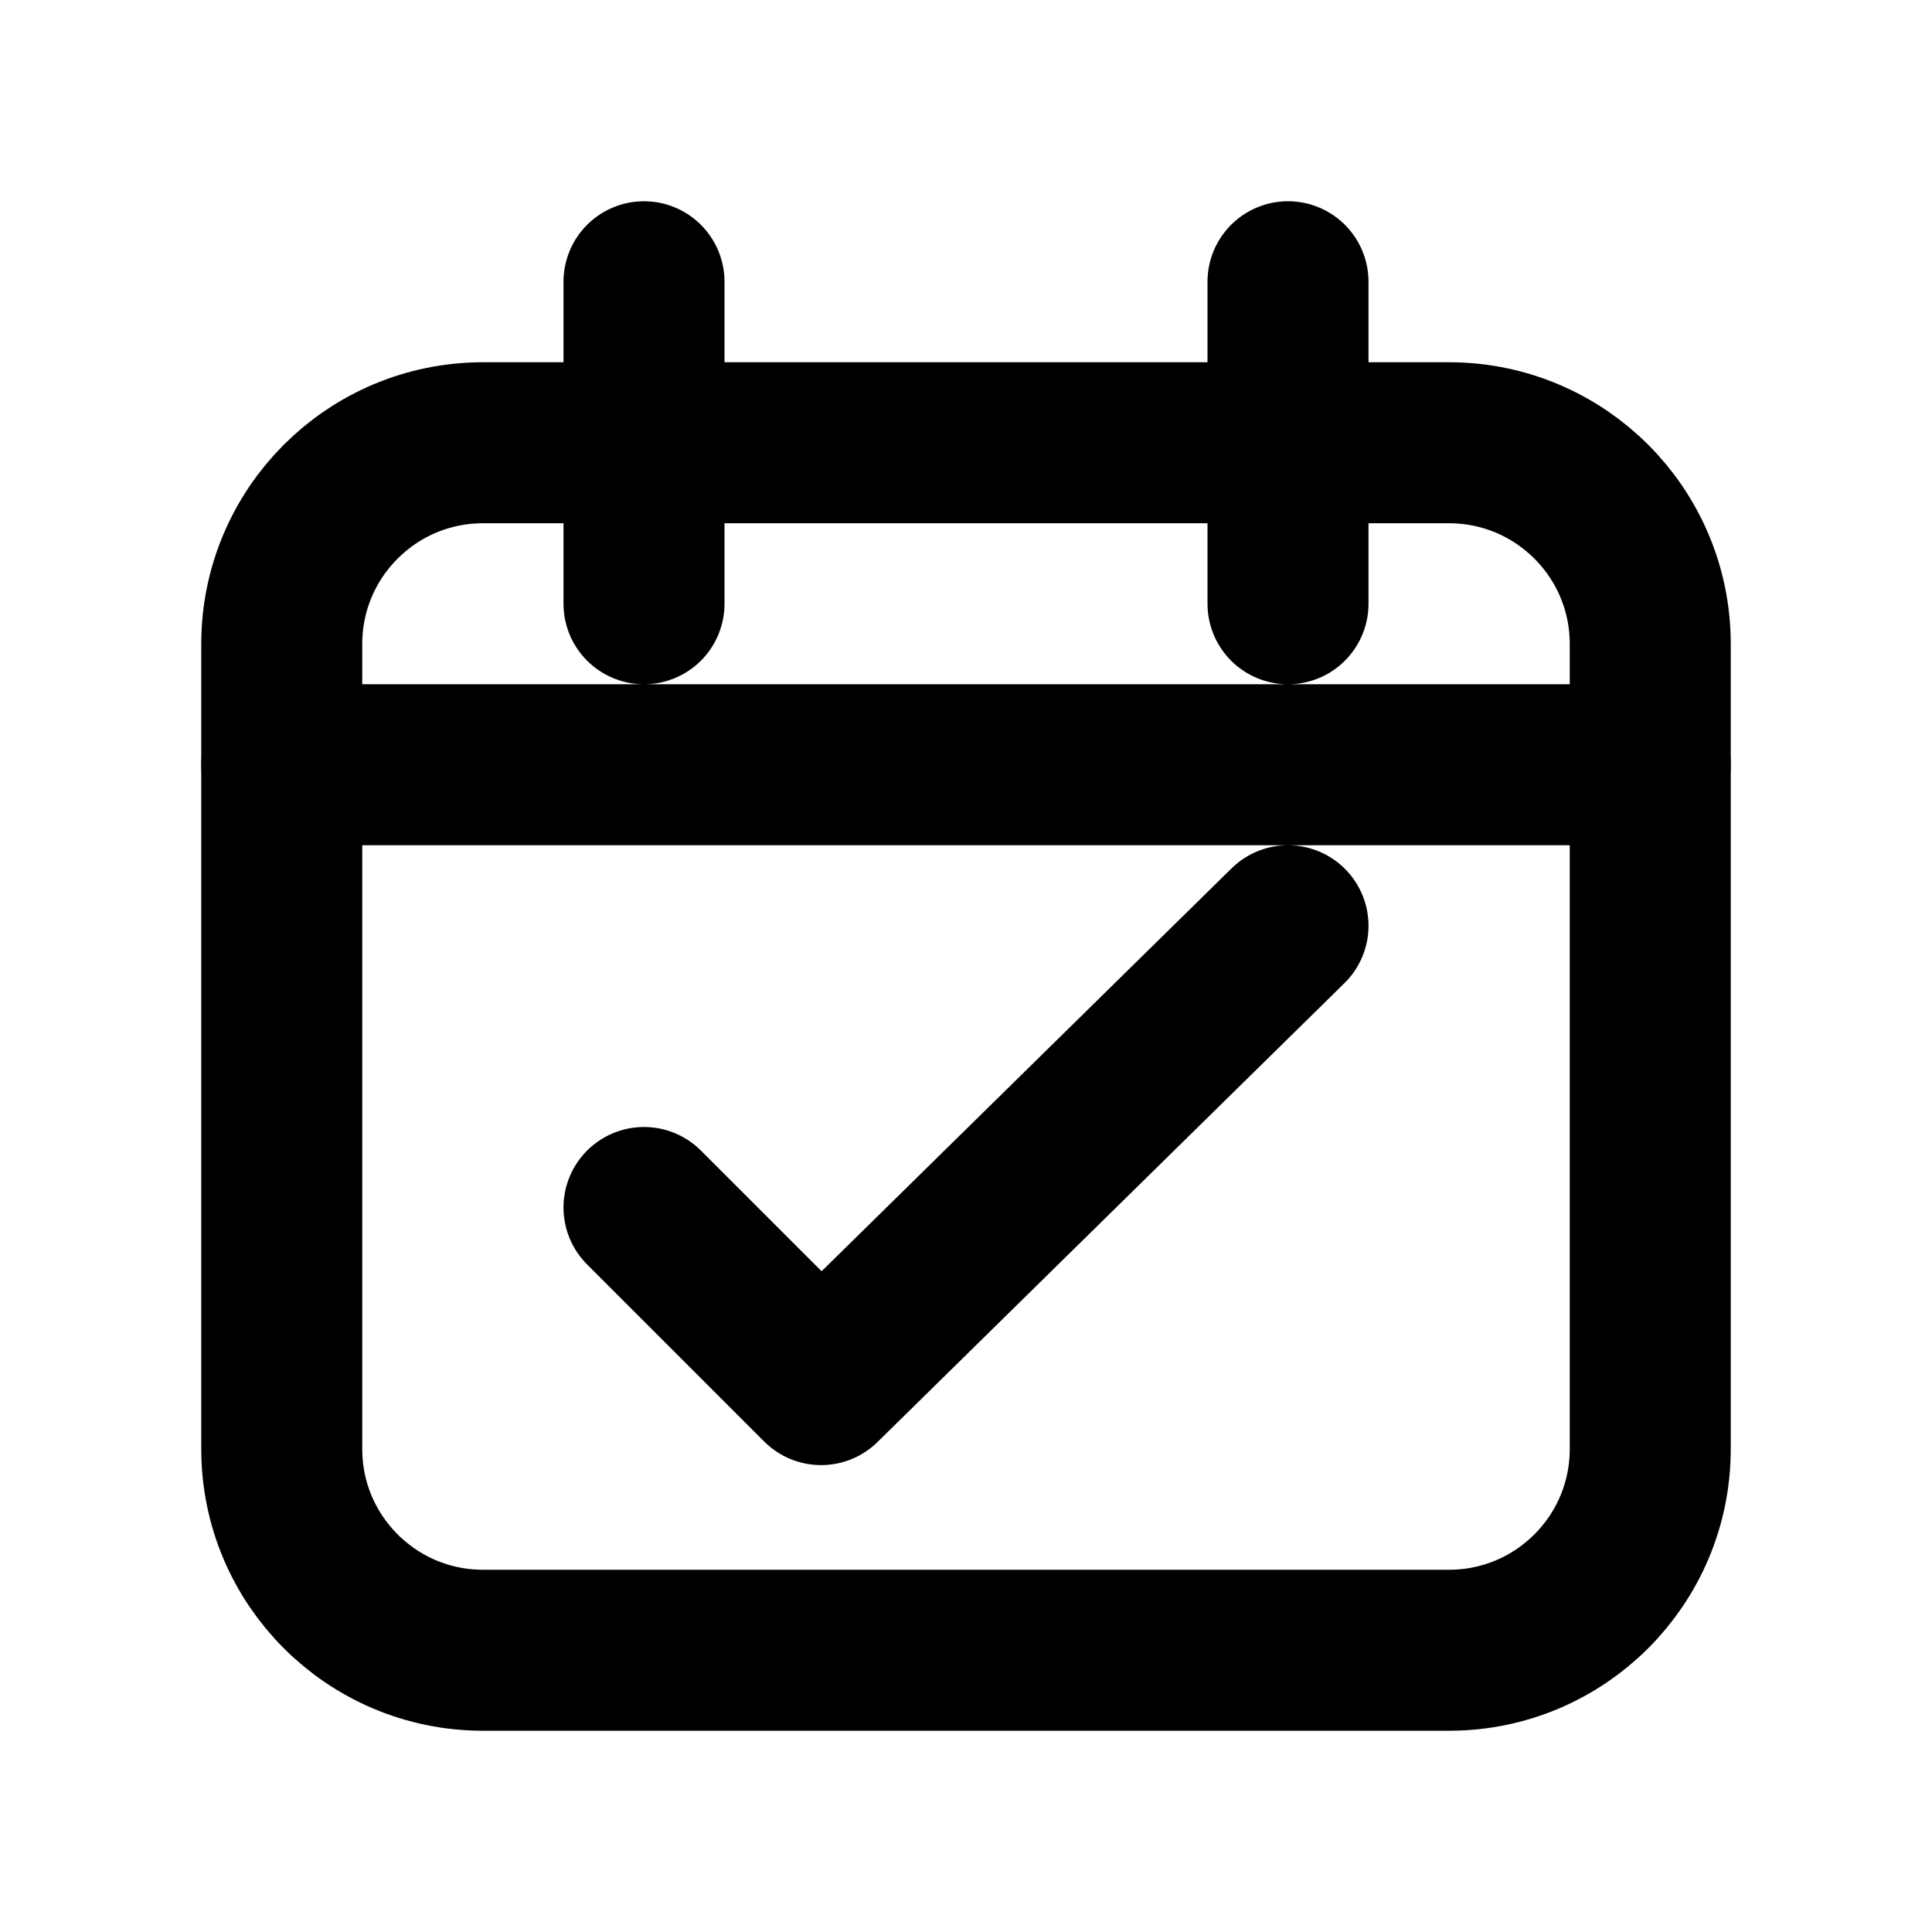
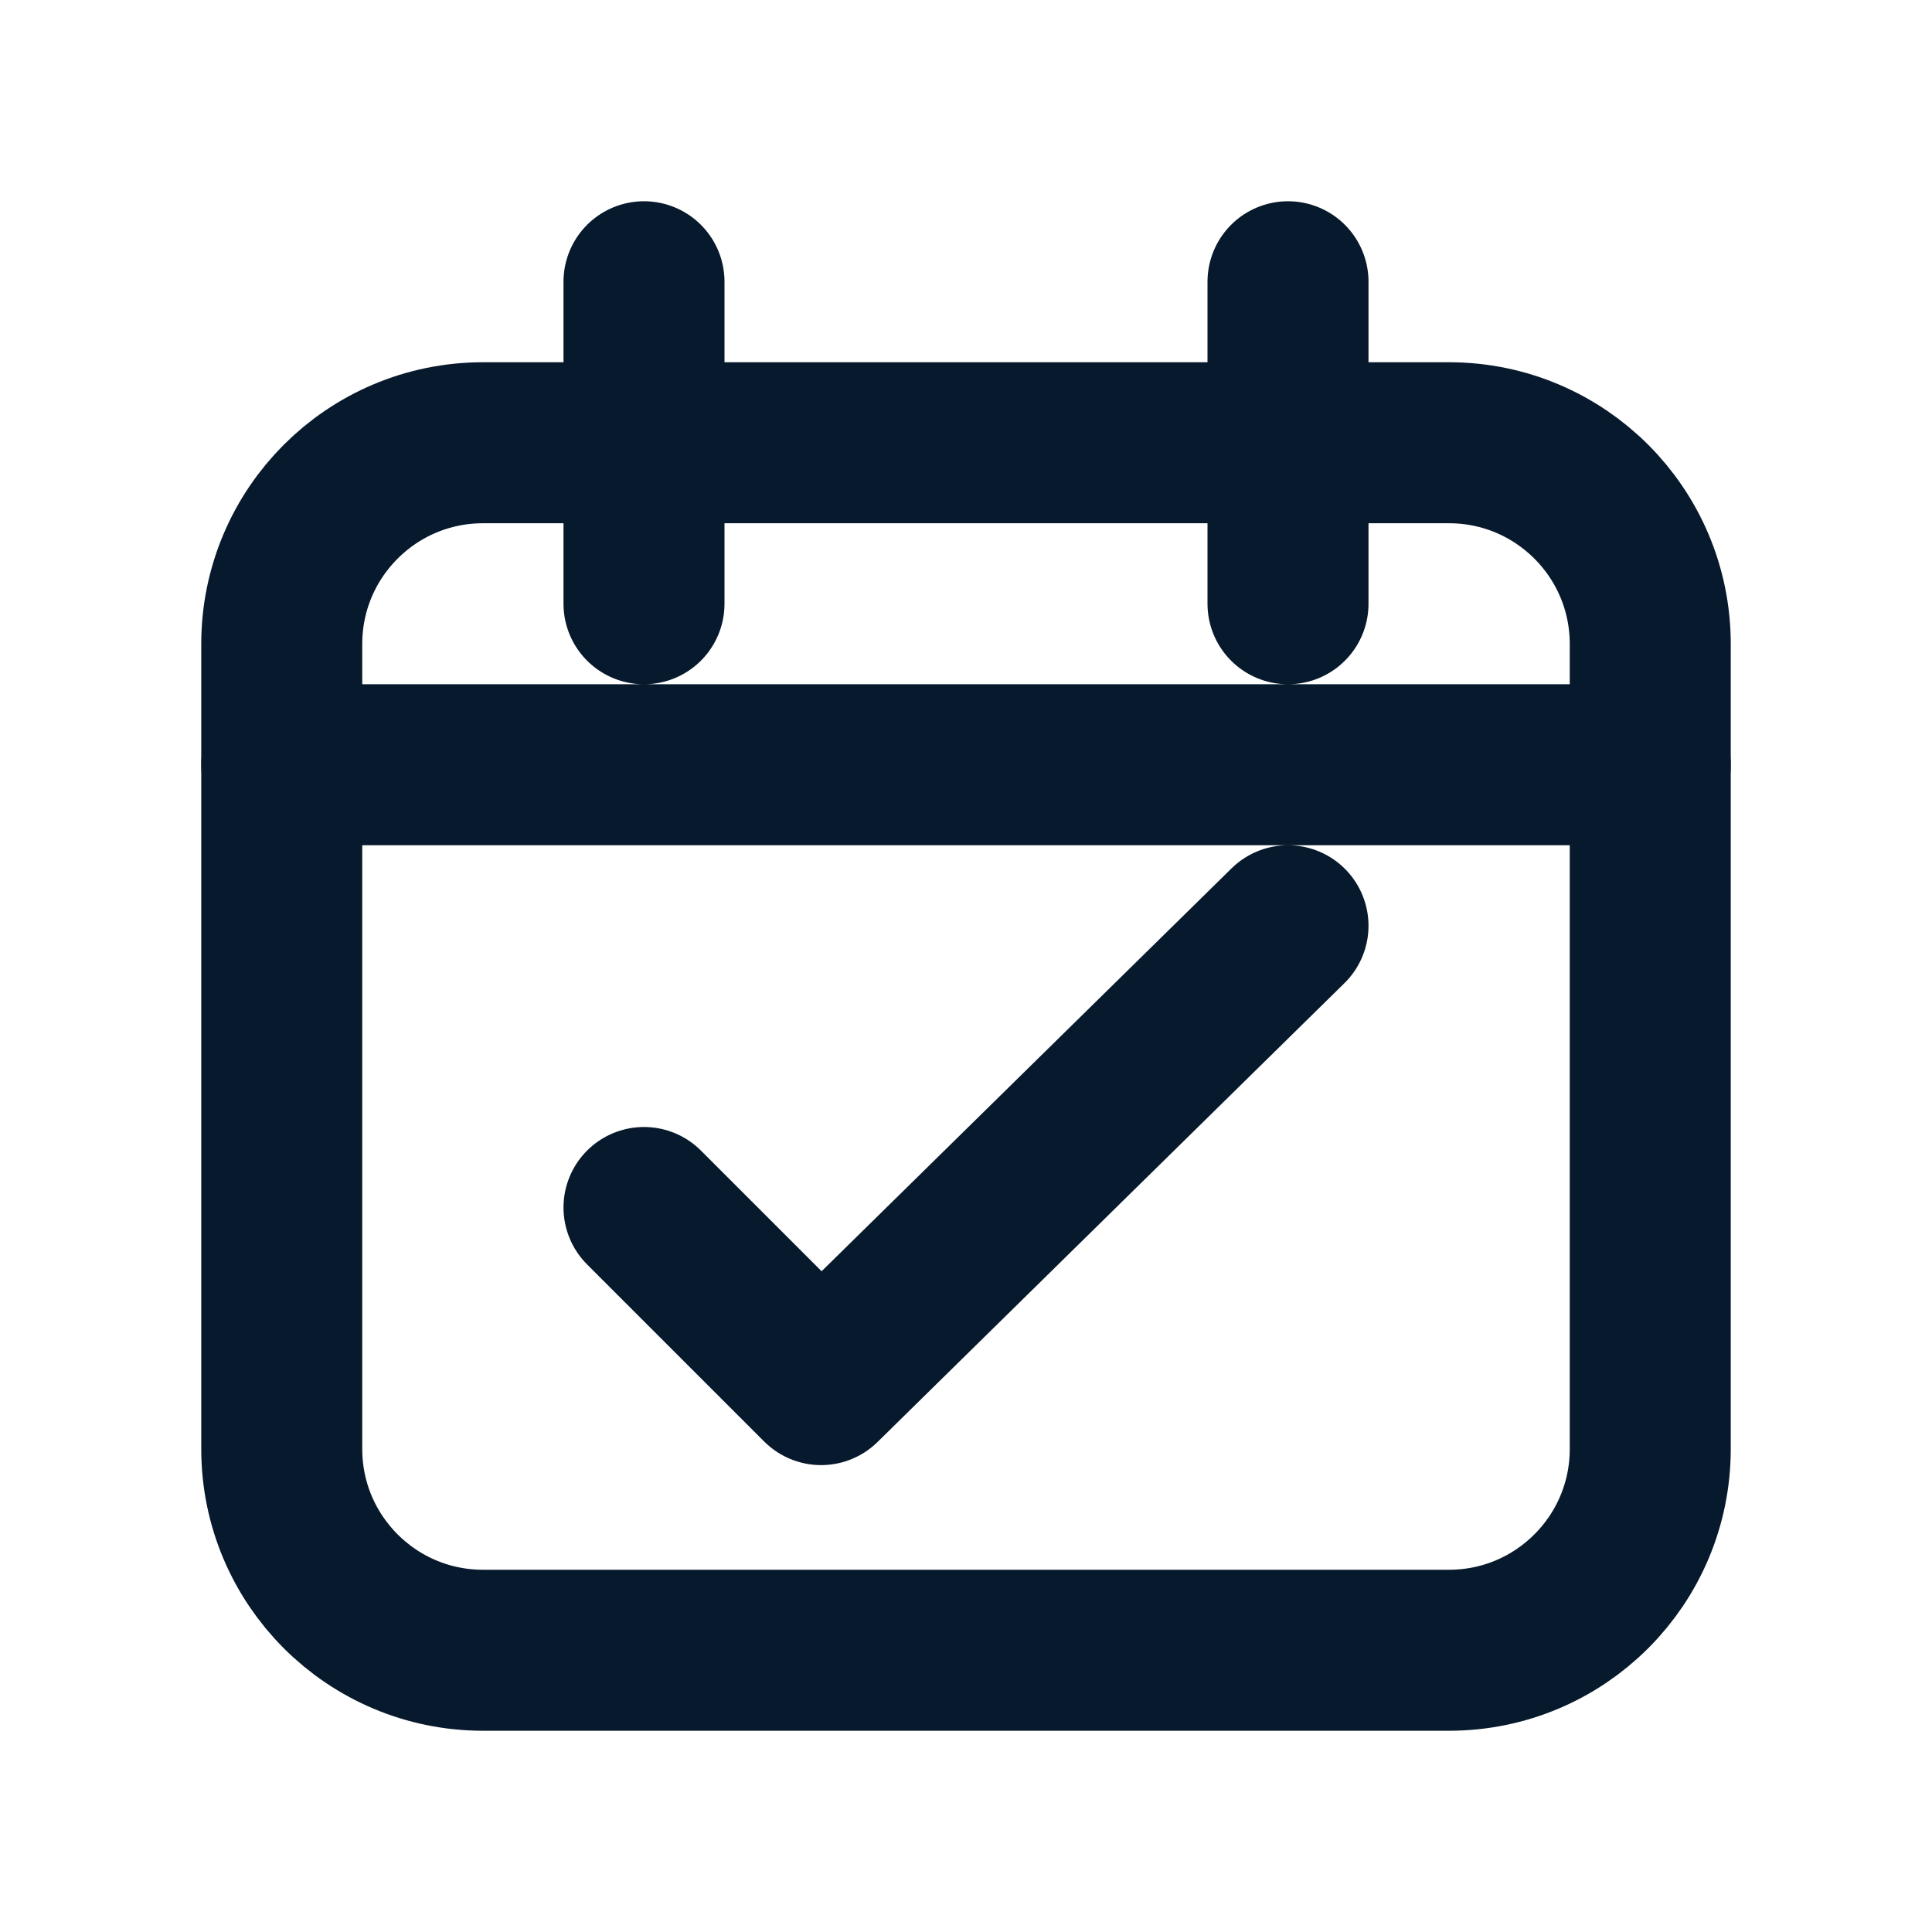
<svg xmlns="http://www.w3.org/2000/svg" viewBox="0 0 24 24" fill="none">
-   <rect x="3.5" y="5.5" width="17" height="15" rx="2.5" stroke="currentColor" stroke-width="2" />
-   <path d="M8 3.5v4M16 3.5v4M3.5 9.5h17M8 15l2.2 2.2L16 11.5" stroke="currentColor" stroke-width="2" stroke-linecap="round" stroke-linejoin="round" />
+   <rect x="3.5" y="5.5" width="17" height="15" rx="2.5" stroke="#07192c" stroke-width="2" />
+   <path d="M8 3.5v4M16 3.5v4M3.5 9.5h17M8 15l2.2 2.2L16 11.5" stroke="#07192c" stroke-width="2" stroke-linecap="round" stroke-linejoin="round" />
</svg>
